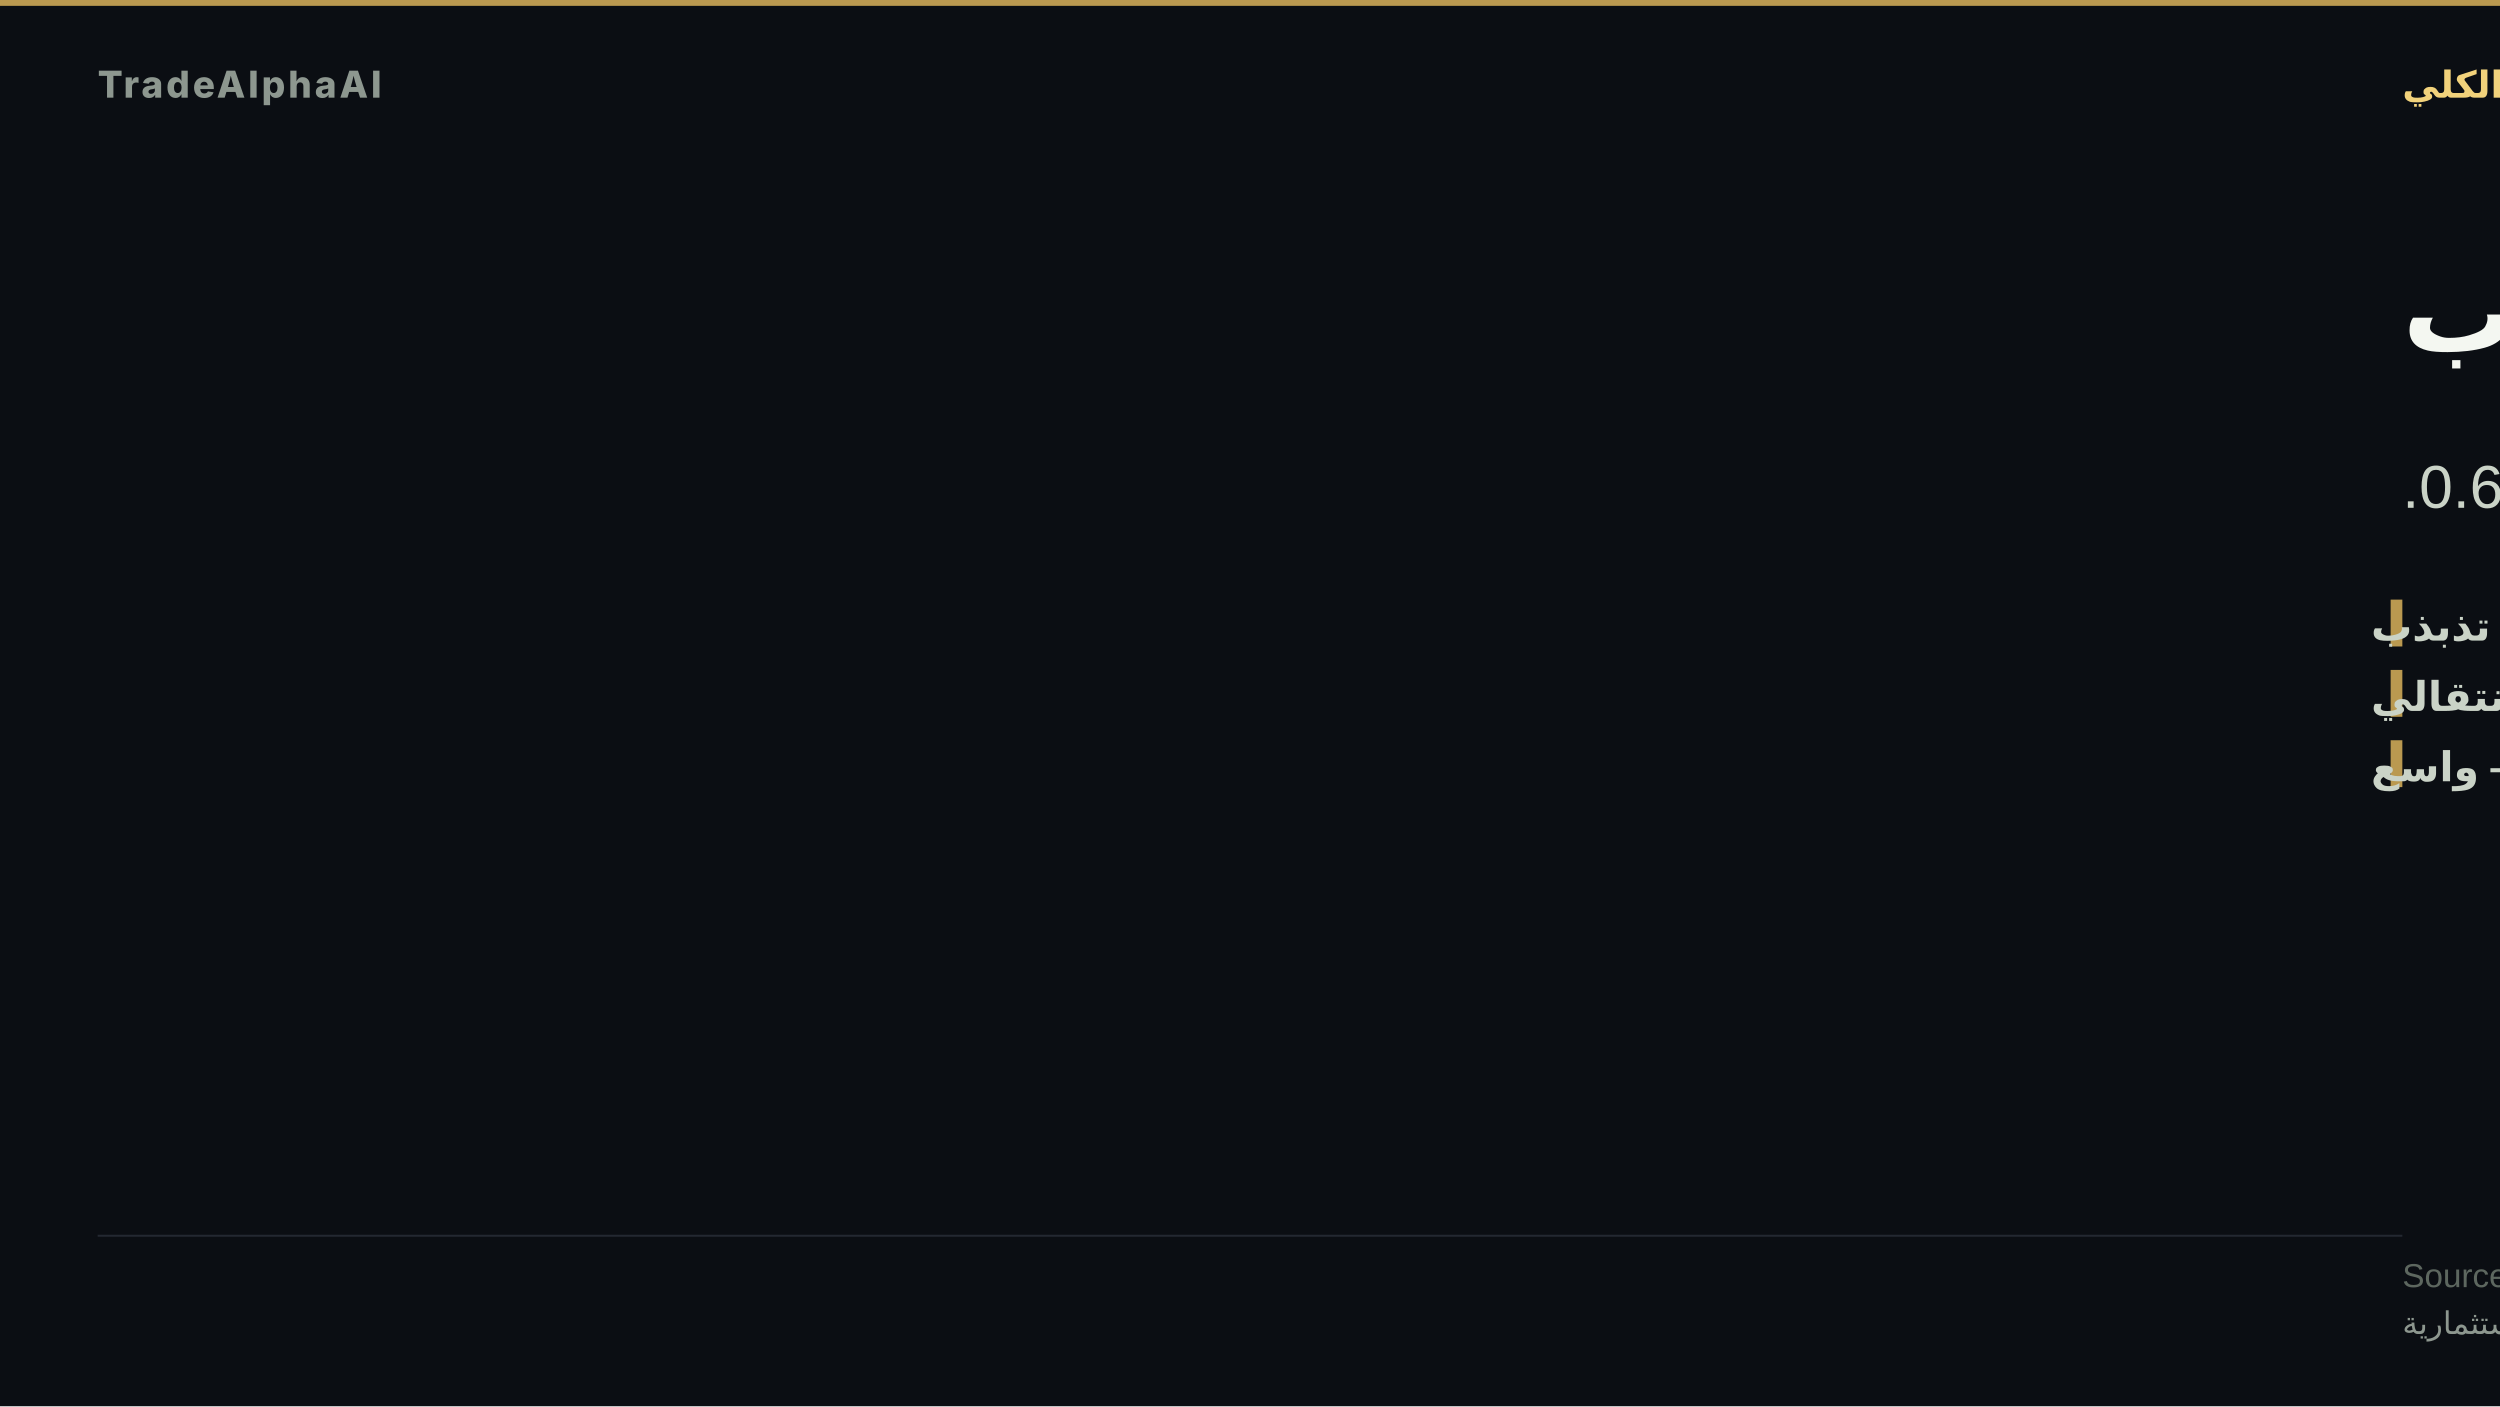
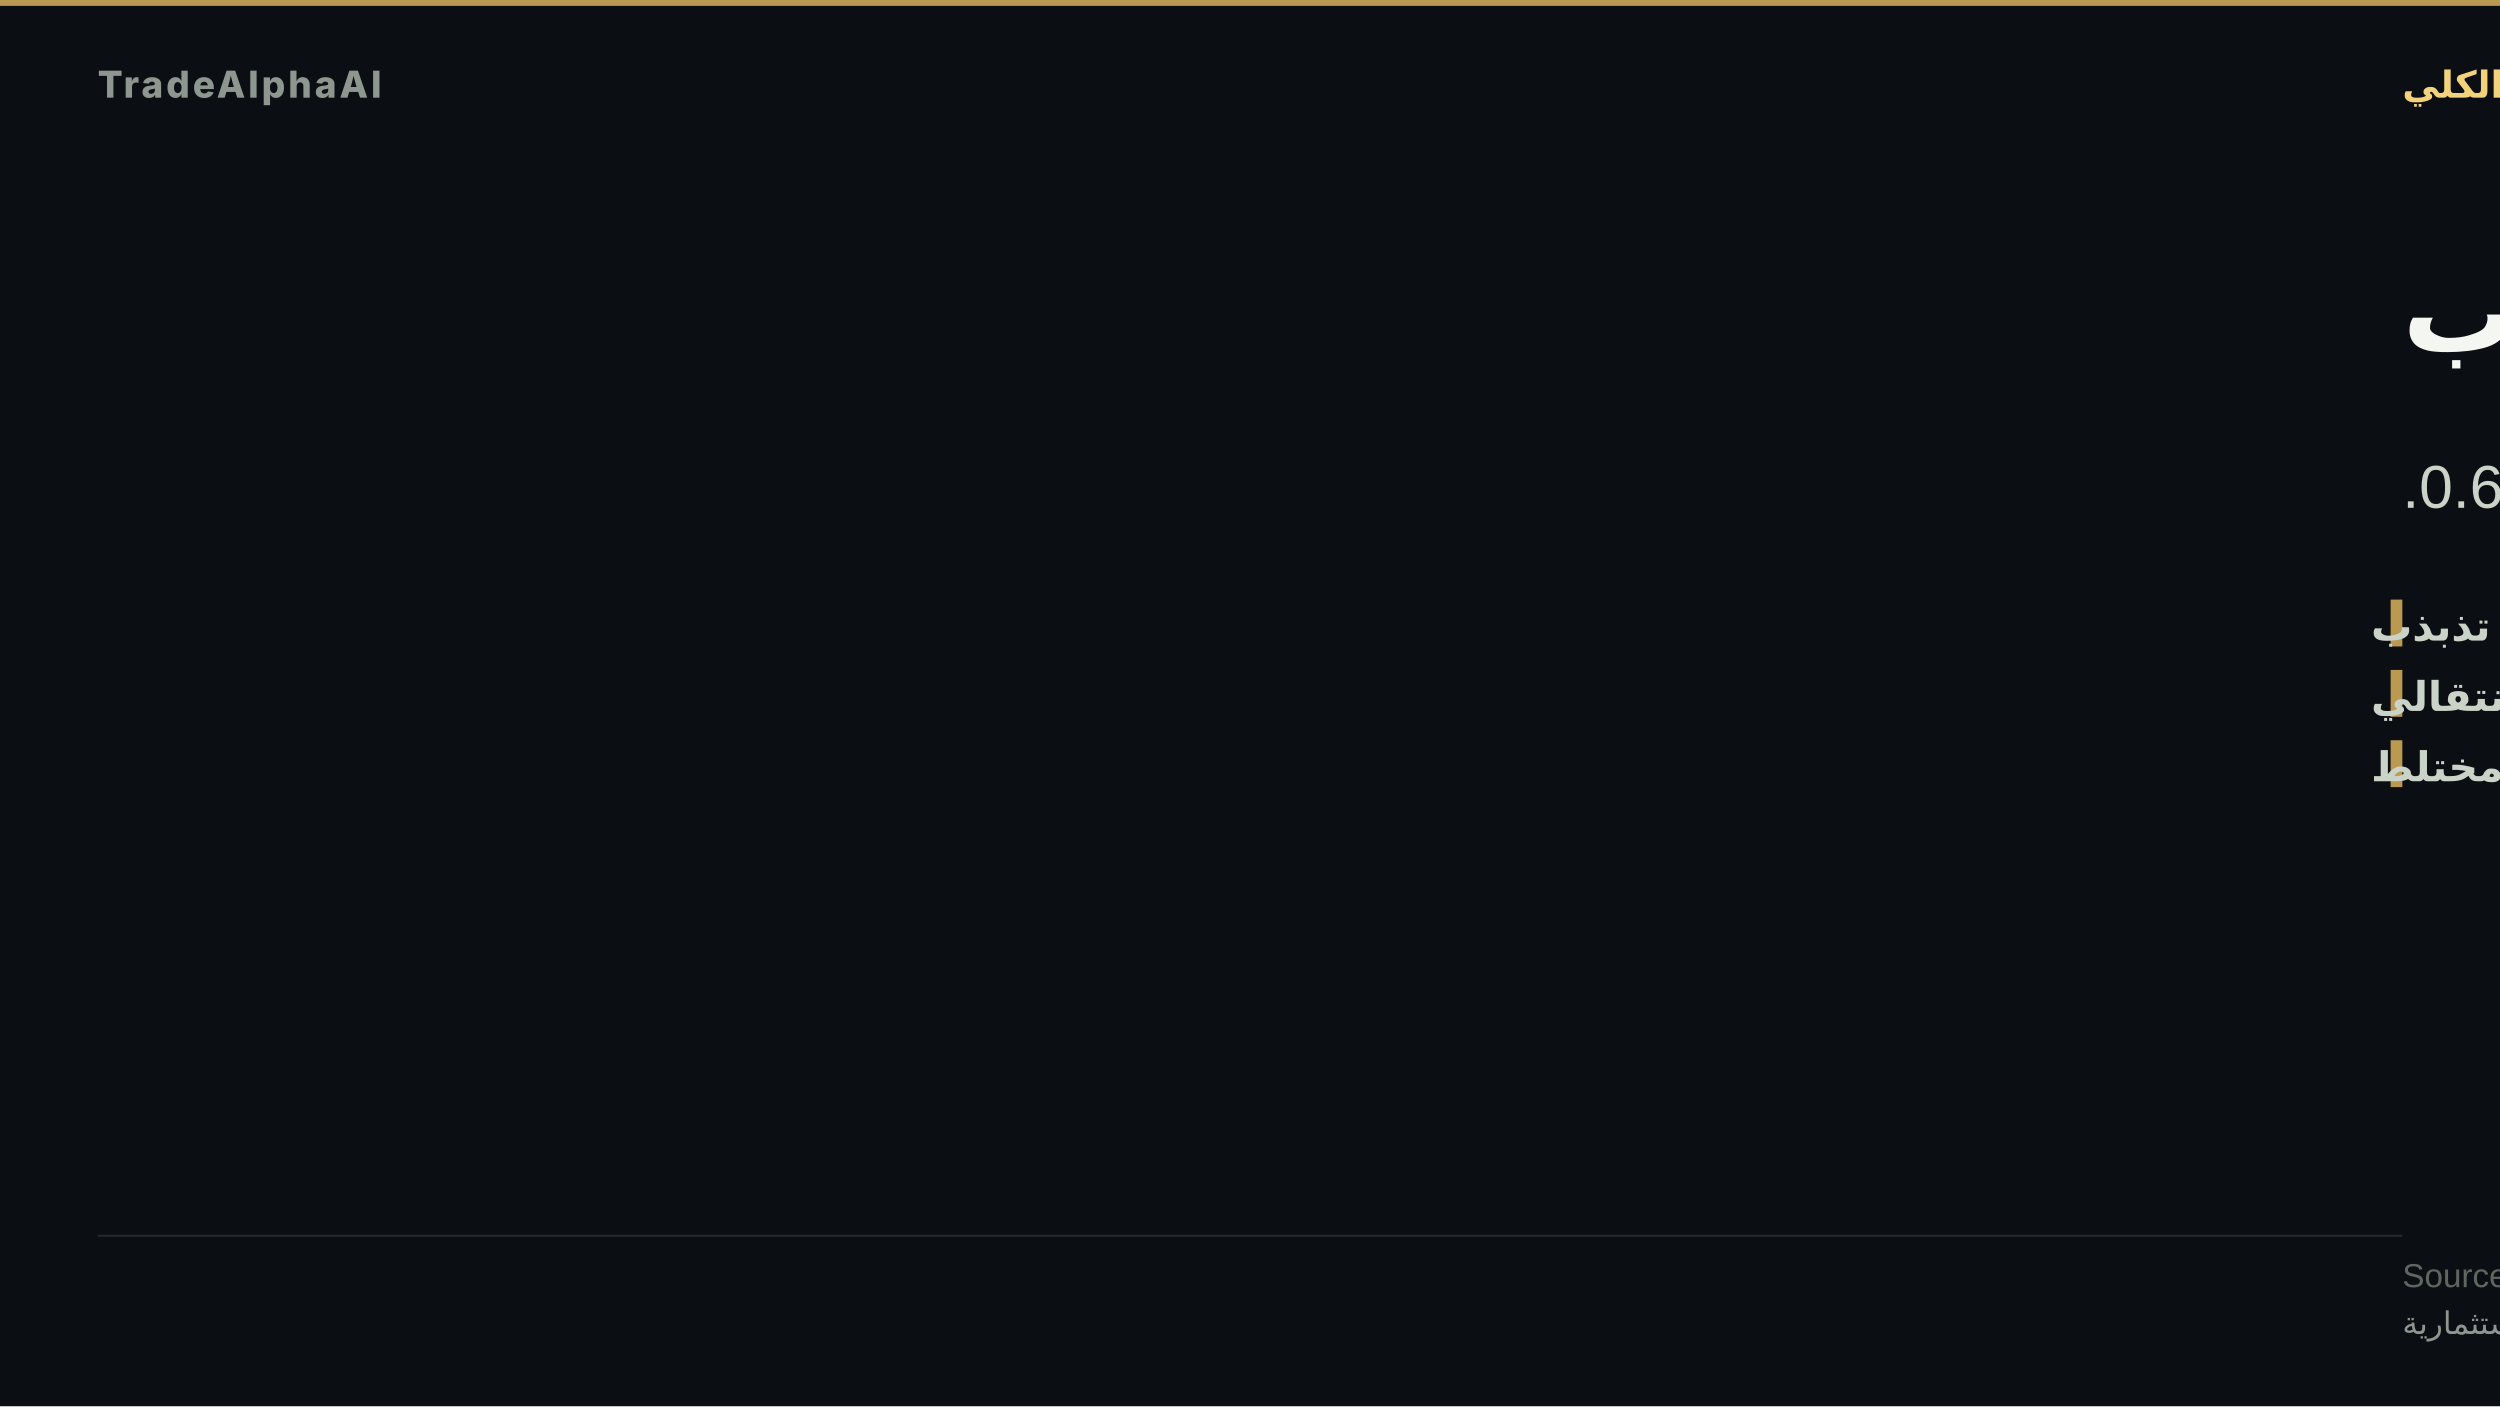
<svg xmlns="http://www.w3.org/2000/svg" width="1280" height="720" viewBox="0 0 1280 720" role="img" aria-label="تحوّل تذبذب">
  <rect width="1280" height="720" fill="#0b0e13" />
  <rect x="0" y="0" width="1280" height="3" fill="#d8b15a" opacity="0.85" />
  <text x="50" y="50" font-family="'Inter','Segoe UI','Helvetica Neue',Arial,sans-serif" font-size="19" font-weight="800" letter-spacing="1.5" fill="#8d978f" text-anchor="start">TradeAlphaAI</text>
  <text x="1230" y="50" font-family="'Tajawal','Cairo','Segoe UI',Arial,sans-serif" font-size="19" font-weight="700" letter-spacing="0" fill="#f2d27b" text-anchor="end" direction="rtl">النظام الكلي</text>
  <text x="1230" y="180" font-family="'Tajawal','Cairo','Segoe UI',Arial,sans-serif" font-size="58" font-weight="800" fill="#f4f7f1" text-anchor="end" direction="rtl">تحوّل تذبذب</text>
  <text x="1230" y="260" font-family="'Tajawal','Cairo','Segoe UI',Arial,sans-serif" font-size="31" font-weight="500" fill="#cad3c7" text-anchor="end" direction="rtl">سيولة رفض تذبذب · استقرار انتقالي · اتساق 0.6.</text>
  <rect x="1224" y="307" width="6" height="24" fill="#d8b15a" opacity="0.85" />
  <text x="1214" y="328" font-family="'Tajawal','Cairo','Segoe UI',Arial,sans-serif" font-size="21" font-weight="600" fill="#cad3c7" text-anchor="end" direction="rtl">السيولة — رفض تذبذب</text>
  <rect x="1224" y="343" width="6" height="24" fill="#d8b15a" opacity="0.85" />
  <text x="1214" y="364" font-family="'Tajawal','Cairo','Segoe UI',Arial,sans-serif" font-size="21" font-weight="600" fill="#cad3c7" text-anchor="end" direction="rtl">الاستقرار — انتقالي</text>
  <rect x="1224" y="379" width="6" height="24" fill="#d8b15a" opacity="0.85" />
-   <text x="1214" y="400" font-family="'Tajawal','Cairo','Segoe UI',Arial,sans-serif" font-size="21" font-weight="600" fill="#cad3c7" text-anchor="end" direction="rtl">الاتساع — واسع</text>
+   <text x="1214" y="400" font-family="'Tajawal','Cairo','Segoe UI',Arial,sans-serif" font-size="21" font-weight="600" fill="#cad3c7" text-anchor="end" direction="rtl">الاتساع — مختلط</text>
  <rect x="50" y="632.2" width="1180" height="1" fill="rgba(148,163,184,0.18)" />
  <text x="1230" y="659" font-family="'Tajawal','Cairo','Segoe UI',Arial,sans-serif" font-size="17" fill="#5d675f" text-anchor="end" direction="rtl">Source: TradeAlphaAI macro-reactions + liquidity-regime artifacts</text>
  <text x="1230" y="683" font-family="'Tajawal','Cairo','Segoe UI',Arial,sans-serif" font-size="16" fill="#8d978f" text-anchor="end" direction="rtl">استخبارات سوق تعليمية — ليست نصيحة استثمارية</text>
</svg>
